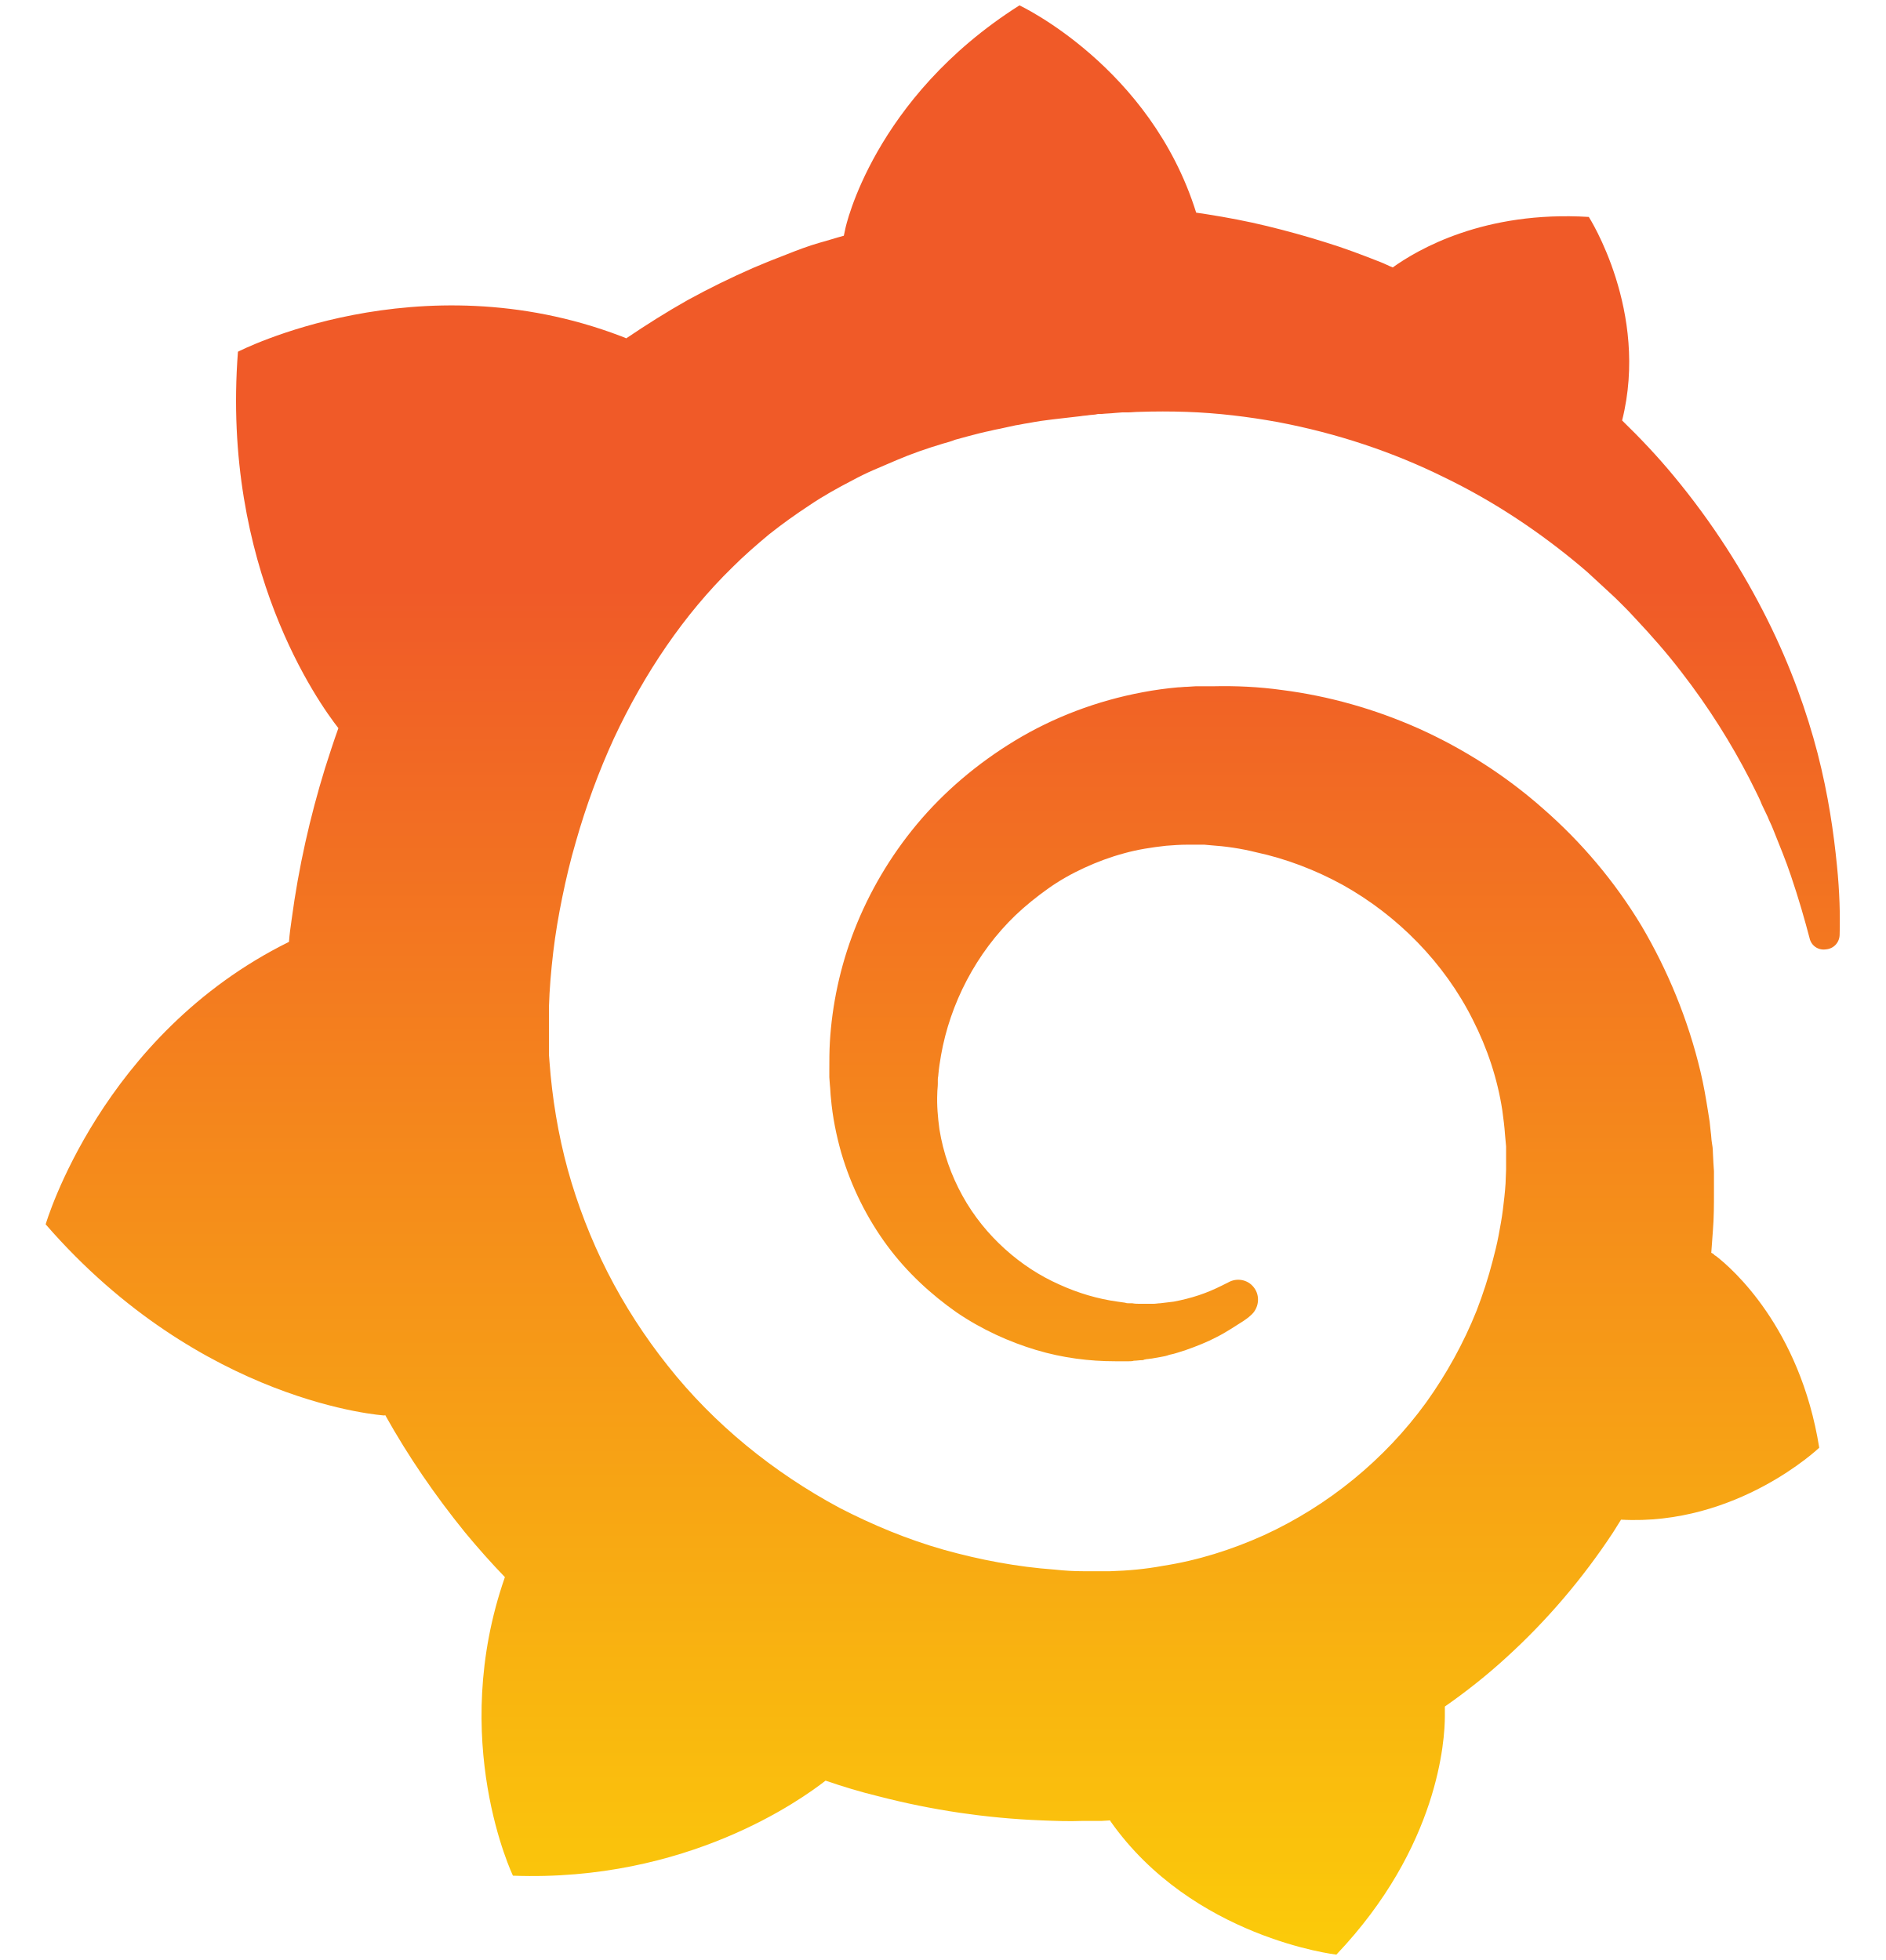
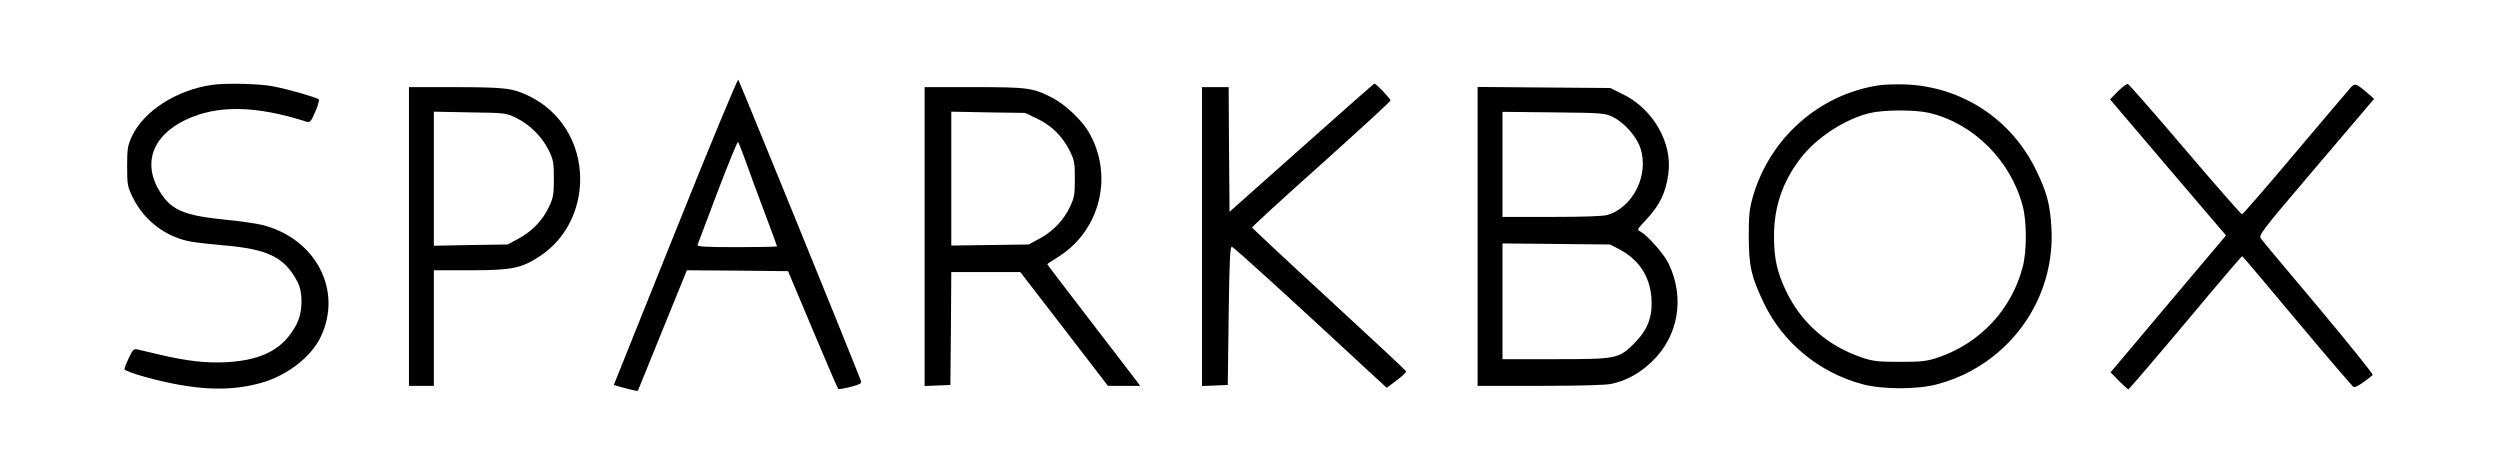
- <svg xmlns="http://www.w3.org/2000/svg" version="1.1" id="Layer_1" x="0px" y="0px" width="351px" height="365px" viewBox="0 0 351 365" style="enable-background:new 0 0 351 365;" xml:space="preserve">
-   <style type="text/css">
- 	.st0{fill:url(#SVGID_1_);}
- </style>
-   <g id="Layer_1_1_">
- </g>
-   <linearGradient id="SVGID_1_" gradientUnits="userSpaceOnUse" x1="175.5" y1="30%" x2="175.5" y2="99%">
-     <stop offset="0" style="stop-color:#F05A28" />
-     <stop offset="1" style="stop-color:#FBCA0A" />
-   </linearGradient>
-   <path class="st0" d="M342,161.2c-0.6-6.1-1.6-13.1-3.6-20.9c-2-7.7-5-16.2-9.4-25c-4.4-8.8-10.1-17.9-17.5-26.8  c-2.9-3.5-6.1-6.9-9.5-10.2c5.1-20.3-6.2-37.9-6.2-37.9c-19.5-1.2-31.9,6.1-36.5,9.4c-0.8-0.3-1.5-0.7-2.3-1  c-3.3-1.3-6.7-2.6-10.3-3.7c-3.5-1.1-7.1-2.1-10.8-3c-3.7-0.9-7.4-1.6-11.2-2.2c-0.7-0.1-1.3-0.2-2-0.3  c-8.5-27.2-32.9-38.6-32.9-38.6c-27.3,17.3-32.4,41.5-32.4,41.5s-0.1,0.5-0.3,1.4c-1.5,0.4-3,0.9-4.5,1.3c-2.1,0.6-4.2,1.4-6.2,2.2  c-2.1,0.8-4.1,1.6-6.2,2.5c-4.1,1.8-8.2,3.8-12.2,6c-3.9,2.2-7.7,4.6-11.4,7.1c-0.5-0.2-1-0.4-1-0.4c-37.8-14.4-71.3,2.9-71.3,2.9  c-3.1,40.2,15.1,65.5,18.7,70.1c-0.9,2.5-1.7,5-2.5,7.5c-2.8,9.1-4.9,18.4-6.2,28.1c-0.2,1.4-0.4,2.8-0.5,4.2  C18.8,192.7,8.5,228,8.5,228c29.1,33.5,63.1,35.6,63.1,35.6c0,0,0.1-0.1,0.1-0.1c4.3,7.7,9.3,15,14.9,21.9c2.4,2.9,4.8,5.6,7.4,8.3  c-10.6,30.4,1.5,55.6,1.5,55.6c32.4,1.2,53.7-14.2,58.2-17.7c3.2,1.1,6.5,2.1,9.8,2.9c10,2.6,20.2,4.1,30.4,4.5  c2.5,0.1,5.1,0.2,7.6,0.1l1.2,0l0.8,0l1.6,0l1.6-0.1l0,0.1c15.3,21.8,42.1,24.9,42.1,24.9c19.1-20.1,20.2-40.1,20.2-44.4l0,0  c0,0,0-0.1,0-0.3c0-0.4,0-0.6,0-0.6l0,0c0-0.3,0-0.6,0-0.9c4-2.8,7.8-5.8,11.4-9.1c7.6-6.9,14.3-14.8,19.9-23.3  c0.5-0.8,1-1.6,1.5-2.4c21.6,1.2,36.9-13.4,36.9-13.4c-3.6-22.5-16.4-33.5-19.1-35.6l0,0c0,0-0.1-0.1-0.3-0.2  c-0.2-0.1-0.2-0.2-0.2-0.2c0,0,0,0,0,0c-0.1-0.1-0.3-0.2-0.5-0.3c0.1-1.4,0.2-2.7,0.3-4.1c0.2-2.4,0.2-4.9,0.2-7.3l0-1.8l0-0.9  l0-0.5c0-0.6,0-0.4,0-0.6l-0.1-1.5l-0.1-2c0-0.7-0.1-1.3-0.2-1.9c-0.1-0.6-0.1-1.3-0.2-1.9l-0.2-1.9l-0.3-1.9  c-0.4-2.5-0.8-4.9-1.4-7.4c-2.3-9.7-6.1-18.9-11-27.2c-5-8.3-11.2-15.6-18.3-21.8c-7-6.2-14.9-11.2-23.1-14.9  c-8.3-3.7-16.9-6.1-25.5-7.2c-4.3-0.6-8.6-0.8-12.9-0.7l-1.6,0l-0.4,0c-0.1,0-0.6,0-0.5,0l-0.7,0l-1.6,0.1c-0.6,0-1.2,0.1-1.7,0.1  c-2.2,0.2-4.4,0.5-6.5,0.9c-8.6,1.6-16.7,4.7-23.8,9c-7.1,4.3-13.3,9.6-18.3,15.6c-5,6-8.9,12.7-11.6,19.6c-2.7,6.9-4.2,14.1-4.6,21  c-0.1,1.7-0.1,3.5-0.1,5.2c0,0.4,0,0.9,0,1.3l0.1,1.4c0.1,0.8,0.1,1.7,0.2,2.5c0.3,3.5,1,6.9,1.9,10.1c1.9,6.5,4.9,12.4,8.6,17.4  c3.7,5,8.2,9.1,12.9,12.4c4.7,3.2,9.8,5.5,14.8,7c5,1.5,10,2.1,14.7,2.1c0.6,0,1.2,0,1.7,0c0.3,0,0.6,0,0.9,0c0.3,0,0.6,0,0.9-0.1  c0.5,0,1-0.1,1.5-0.1c0.1,0,0.3,0,0.4-0.1l0.5-0.1c0.3,0,0.6-0.1,0.9-0.1c0.6-0.1,1.1-0.2,1.7-0.3c0.6-0.1,1.1-0.2,1.6-0.4  c1.1-0.2,2.1-0.6,3.1-0.9c2-0.7,4-1.5,5.7-2.4c1.8-0.9,3.4-2,5-3c0.4-0.3,0.9-0.6,1.3-1c1.6-1.3,1.9-3.7,0.6-5.3  c-1.1-1.4-3.1-1.8-4.7-0.9c-0.4,0.2-0.8,0.4-1.2,0.6c-1.4,0.7-2.8,1.3-4.3,1.8c-1.5,0.5-3.1,0.9-4.7,1.2c-0.8,0.1-1.6,0.2-2.5,0.3  c-0.4,0-0.8,0.1-1.3,0.1c-0.4,0-0.9,0-1.2,0c-0.4,0-0.8,0-1.2,0c-0.5,0-1,0-1.5-0.1c0,0-0.3,0-0.1,0l-0.2,0l-0.3,0  c-0.2,0-0.5,0-0.7-0.1c-0.5-0.1-0.9-0.1-1.4-0.2c-3.7-0.5-7.4-1.6-10.9-3.2c-3.6-1.6-7-3.8-10.1-6.6c-3.1-2.8-5.8-6.1-7.9-9.9  c-2.1-3.8-3.6-8-4.3-12.4c-0.3-2.2-0.5-4.5-0.4-6.7c0-0.6,0.1-1.2,0.1-1.8c0,0.2,0-0.1,0-0.1l0-0.2l0-0.5c0-0.3,0.1-0.6,0.1-0.9  c0.1-1.2,0.3-2.4,0.5-3.6c1.7-9.6,6.5-19,13.9-26.1c1.9-1.8,3.9-3.4,6-4.9c2.1-1.5,4.4-2.8,6.8-3.9c2.4-1.1,4.8-2,7.4-2.7  c2.5-0.7,5.1-1.1,7.8-1.4c1.3-0.1,2.6-0.2,4-0.2c0.4,0,0.6,0,0.9,0l1.1,0l0.7,0c0.3,0,0,0,0.1,0l0.3,0l1.1,0.1  c2.9,0.2,5.7,0.6,8.5,1.3c5.6,1.2,11.1,3.3,16.2,6.1c10.2,5.7,18.9,14.5,24.2,25.1c2.7,5.3,4.6,11,5.5,16.9c0.2,1.5,0.4,3,0.5,4.5  l0.1,1.1l0.1,1.1c0,0.4,0,0.8,0,1.1c0,0.4,0,0.8,0,1.1l0,1l0,1.1c0,0.7-0.1,1.9-0.1,2.6c-0.1,1.6-0.3,3.3-0.5,4.9  c-0.2,1.6-0.5,3.2-0.8,4.8c-0.3,1.6-0.7,3.2-1.1,4.7c-0.8,3.1-1.8,6.2-3,9.3c-2.4,6-5.6,11.8-9.4,17.1  c-7.7,10.6-18.2,19.2-30.2,24.7c-6,2.7-12.3,4.7-18.8,5.7c-3.2,0.6-6.5,0.9-9.8,1l-0.6,0l-0.5,0l-1.1,0l-1.6,0l-0.8,0  c0.4,0-0.1,0-0.1,0l-0.3,0c-1.8,0-3.5-0.1-5.3-0.3c-7-0.5-13.9-1.8-20.7-3.7c-6.7-1.9-13.2-4.6-19.4-7.8  c-12.3-6.6-23.4-15.6-32-26.5c-4.3-5.4-8.1-11.3-11.2-17.4c-3.1-6.1-5.6-12.6-7.4-19.1c-1.8-6.6-2.9-13.3-3.4-20.1l-0.1-1.3l0-0.3  l0-0.3l0-0.6l0-1.1l0-0.3l0-0.4l0-0.8l0-1.6l0-0.3c0,0,0,0.1,0-0.1l0-0.6c0-0.8,0-1.7,0-2.5c0.1-3.3,0.4-6.8,0.8-10.2  c0.4-3.4,1-6.9,1.7-10.3c0.7-3.4,1.5-6.8,2.5-10.2c1.9-6.7,4.3-13.2,7.1-19.3c5.7-12.2,13.1-23.1,22-31.8c2.2-2.2,4.5-4.2,6.9-6.2  c2.4-1.9,4.9-3.7,7.5-5.4c2.5-1.7,5.2-3.2,7.9-4.6c1.3-0.7,2.7-1.4,4.1-2c0.7-0.3,1.4-0.6,2.1-0.9c0.7-0.3,1.4-0.6,2.1-0.9  c2.8-1.2,5.7-2.2,8.7-3.1c0.7-0.2,1.5-0.4,2.2-0.7c0.7-0.2,1.5-0.4,2.2-0.6c1.5-0.4,3-0.8,4.5-1.1c0.7-0.2,1.5-0.3,2.3-0.5  c0.8-0.2,1.5-0.3,2.3-0.5c0.8-0.1,1.5-0.3,2.3-0.4l1.1-0.2l1.2-0.2c0.8-0.1,1.5-0.2,2.3-0.3c0.9-0.1,1.7-0.2,2.6-0.3  c0.7-0.1,1.9-0.2,2.6-0.3c0.5-0.1,1.1-0.1,1.6-0.2l1.1-0.1l0.5-0.1l0.6,0c0.9-0.1,1.7-0.1,2.6-0.2l1.3-0.1c0,0,0.5,0,0.1,0l0.3,0  l0.6,0c0.7,0,1.5-0.1,2.2-0.1c2.9-0.1,5.9-0.1,8.8,0c5.8,0.2,11.5,0.9,17,1.9c11.1,2.1,21.5,5.6,31,10.3  c9.5,4.6,17.9,10.3,25.3,16.5c0.5,0.4,0.9,0.8,1.4,1.2c0.4,0.4,0.9,0.8,1.3,1.2c0.9,0.8,1.7,1.6,2.6,2.4c0.9,0.8,1.7,1.6,2.5,2.4  c0.8,0.8,1.6,1.6,2.4,2.5c3.1,3.3,6,6.6,8.6,10c5.2,6.7,9.4,13.5,12.7,19.9c0.2,0.4,0.4,0.8,0.6,1.2c0.2,0.4,0.4,0.8,0.6,1.2  c0.4,0.8,0.8,1.6,1.1,2.4c0.4,0.8,0.7,1.5,1.1,2.3c0.3,0.8,0.7,1.5,1,2.3c1.2,3,2.4,5.9,3.3,8.6c1.5,4.4,2.6,8.3,3.5,11.7  c0.3,1.4,1.6,2.3,3,2.1c1.5-0.1,2.6-1.3,2.6-2.8C342.6,170.4,342.5,166.1,342,161.2z" />
+ <svg xmlns="http://www.w3.org/2000/svg" version="1.0" width="1406pt" height="263pt" viewBox="0 0 1406 263" preserveAspectRatio="xMidYMid meet">
+   <g transform="translate(0,263) scale(0.1,-0.1)" fill="#000000" stroke="none">
+     <path d="M3798 1327 l-346 -862 37 -11 c20 -6 51 -13 67 -17 l31 -6 138 340 138 339 284 -2 285 -3 138 -328 c76 -181 141 -331 144 -334 3 -3 35 2 70 11 60 17 64 20 56 39 -85 218 -683 1684 -688 1689 -4 4 -164 -380 -354 -855z m397 393 c20 -58 68 -187 106 -288 38 -101 69 -185 69 -187 0 -3 -102 -5 -226 -5 -177 0 -225 3 -221 13 2 6 53 141 113 299 60 158 112 284 115 280 3 -4 23 -54 44 -112z" />
+     <path d="M1195 2153 c-200 -28 -385 -146 -453 -289 -24 -53 -27 -70 -27 -169 0 -105 2 -114 33 -178 64 -129 187 -222 327 -246 33 -6 116 -15 185 -21 247 -21 340 -67 412 -203 34 -63 31 -174 -5 -242 -72 -137 -189 -200 -392 -212 -113 -6 -223 6 -375 42 -58 14 -115 27 -128 30 -19 5 -26 -2 -47 -47 -14 -29 -25 -58 -25 -64 0 -7 51 -26 113 -43 275 -76 473 -86 657 -34 143 40 279 145 332 255 128 262 -24 556 -327 633 -33 8 -129 22 -213 30 -217 22 -291 51 -352 140 -113 164 -60 329 134 421 178 85 394 81 682 -11 17 -5 24 2 47 56 15 35 24 66 20 70 -12 11 -168 56 -255 73 -72 15 -265 20 -343 9z" />
+     <path d="M7320 1799 l-405 -360 -3 350 -2 351 -75 0 -75 0 0 -840 0 -841 73 3 72 3 5 390 c4 315 8 389 18 387 11 -2 303 -267 759 -690 l112 -103 56 42 c31 23 54 46 53 51 -2 5 -197 187 -433 404 -237 218 -431 400 -433 404 -2 4 173 164 388 356 214 192 390 353 390 359 0 10 -81 95 -90 95 -3 0 -187 -162 -410 -361z" />
+     <path d="M10565 2150 c-336 -52 -612 -297 -707 -627 -19 -65 -23 -103 -23 -223 1 -170 13 -223 85 -375 107 -223 312 -391 555 -456 114 -30 308 -30 420 0 400 107 667 475 642 884 -8 130 -26 198 -87 322 -138 285 -415 466 -730 480 -52 2 -122 0 -155 -5z m285 -155 c249 -59 459 -268 526 -525 23 -86 23 -253 0 -340 -62 -241 -242 -433 -481 -512 -60 -20 -90 -23 -210 -23 -120 0 -150 3 -210 23 -195 65 -345 196 -431 377 -50 105 -67 184 -67 305 0 165 46 304 148 438 88 116 249 222 390 256 80 19 254 20 335 1z" />
+     <path d="M11911 2116 l-44 -45 74 -87 c41 -48 187 -220 326 -383 l252 -295 -42 -50 c-23 -27 -169 -201 -325 -385 l-282 -335 47 -48 c26 -26 50 -48 53 -48 3 0 148 169 321 375 172 206 316 375 319 374 3 0 142 -165 310 -366 168 -201 311 -367 317 -370 10 -4 58 26 107 68 4 4 -131 172 -300 374 -170 202 -317 377 -326 390 -18 22 -16 25 308 406 l326 383 -33 29 c-73 62 -75 63 -107 25 -16 -18 -156 -184 -312 -368 -155 -184 -286 -335 -291 -335 -5 0 -149 164 -320 365 -171 201 -316 366 -322 368 -7 1 -32 -18 -56 -42z" />
+     <path d="M2300 1300 l0 -840 70 0 70 0 0 325 0 325 204 0 c236 0 291 11 396 82 140 93 223 255 223 433 -1 202 -111 380 -288 465 -94 45 -132 49 -412 50 l-263 0 0 -840z m605 666 c76 -38 143 -105 181 -181 26 -54 29 -70 29 -160 0 -87 -3 -107 -27 -157 -35 -76 -95 -138 -170 -179 l-63 -34 -207 -3 -208 -4 0 377 0 377 203 -4 c200 -3 203 -3 262 -32z" />
+     <path d="M5200 1300 l0 -841 73 3 72 3 3 318 2 317 194 0 194 0 247 -320 246 -320 91 0 90 0 -28 38 c-15 20 -133 173 -261 340 -128 166 -233 304 -233 306 0 2 26 19 58 39 240 148 318 461 174 706 -38 65 -130 152 -198 188 -112 59 -140 63 -446 63 l-278 0 0 -840z m632 663 c81 -38 142 -98 183 -179 27 -54 30 -68 30 -159 0 -87 -3 -107 -27 -157 -35 -76 -95 -138 -170 -179 l-63 -34 -217 -3 -218 -3 0 376 0 377 208 -4 207 -3 67 -32z" />
+     <path d="M8310 1300 l0 -840 350 0 c218 0 369 4 402 11 83 18 154 56 224 121 154 144 192 364 97 558 -26 53 -117 156 -158 178 -19 10 -17 13 26 59 83 86 118 159 132 268 23 171 -85 360 -252 443 l-75 37 -373 3 -373 3 0 -841z m763 671 c62 -31 131 -109 152 -172 51 -151 -39 -334 -185 -378 -24 -7 -137 -11 -314 -11 l-276 0 0 296 0 295 288 -3 c278 -3 288 -4 335 -27z m34 -743 c112 -59 173 -154 181 -278 6 -105 -22 -175 -97 -251 -87 -87 -100 -89 -448 -89 l-293 0 0 326 0 325 303 -3 302 -3 52 -27z" />
+   </g>
</svg>
